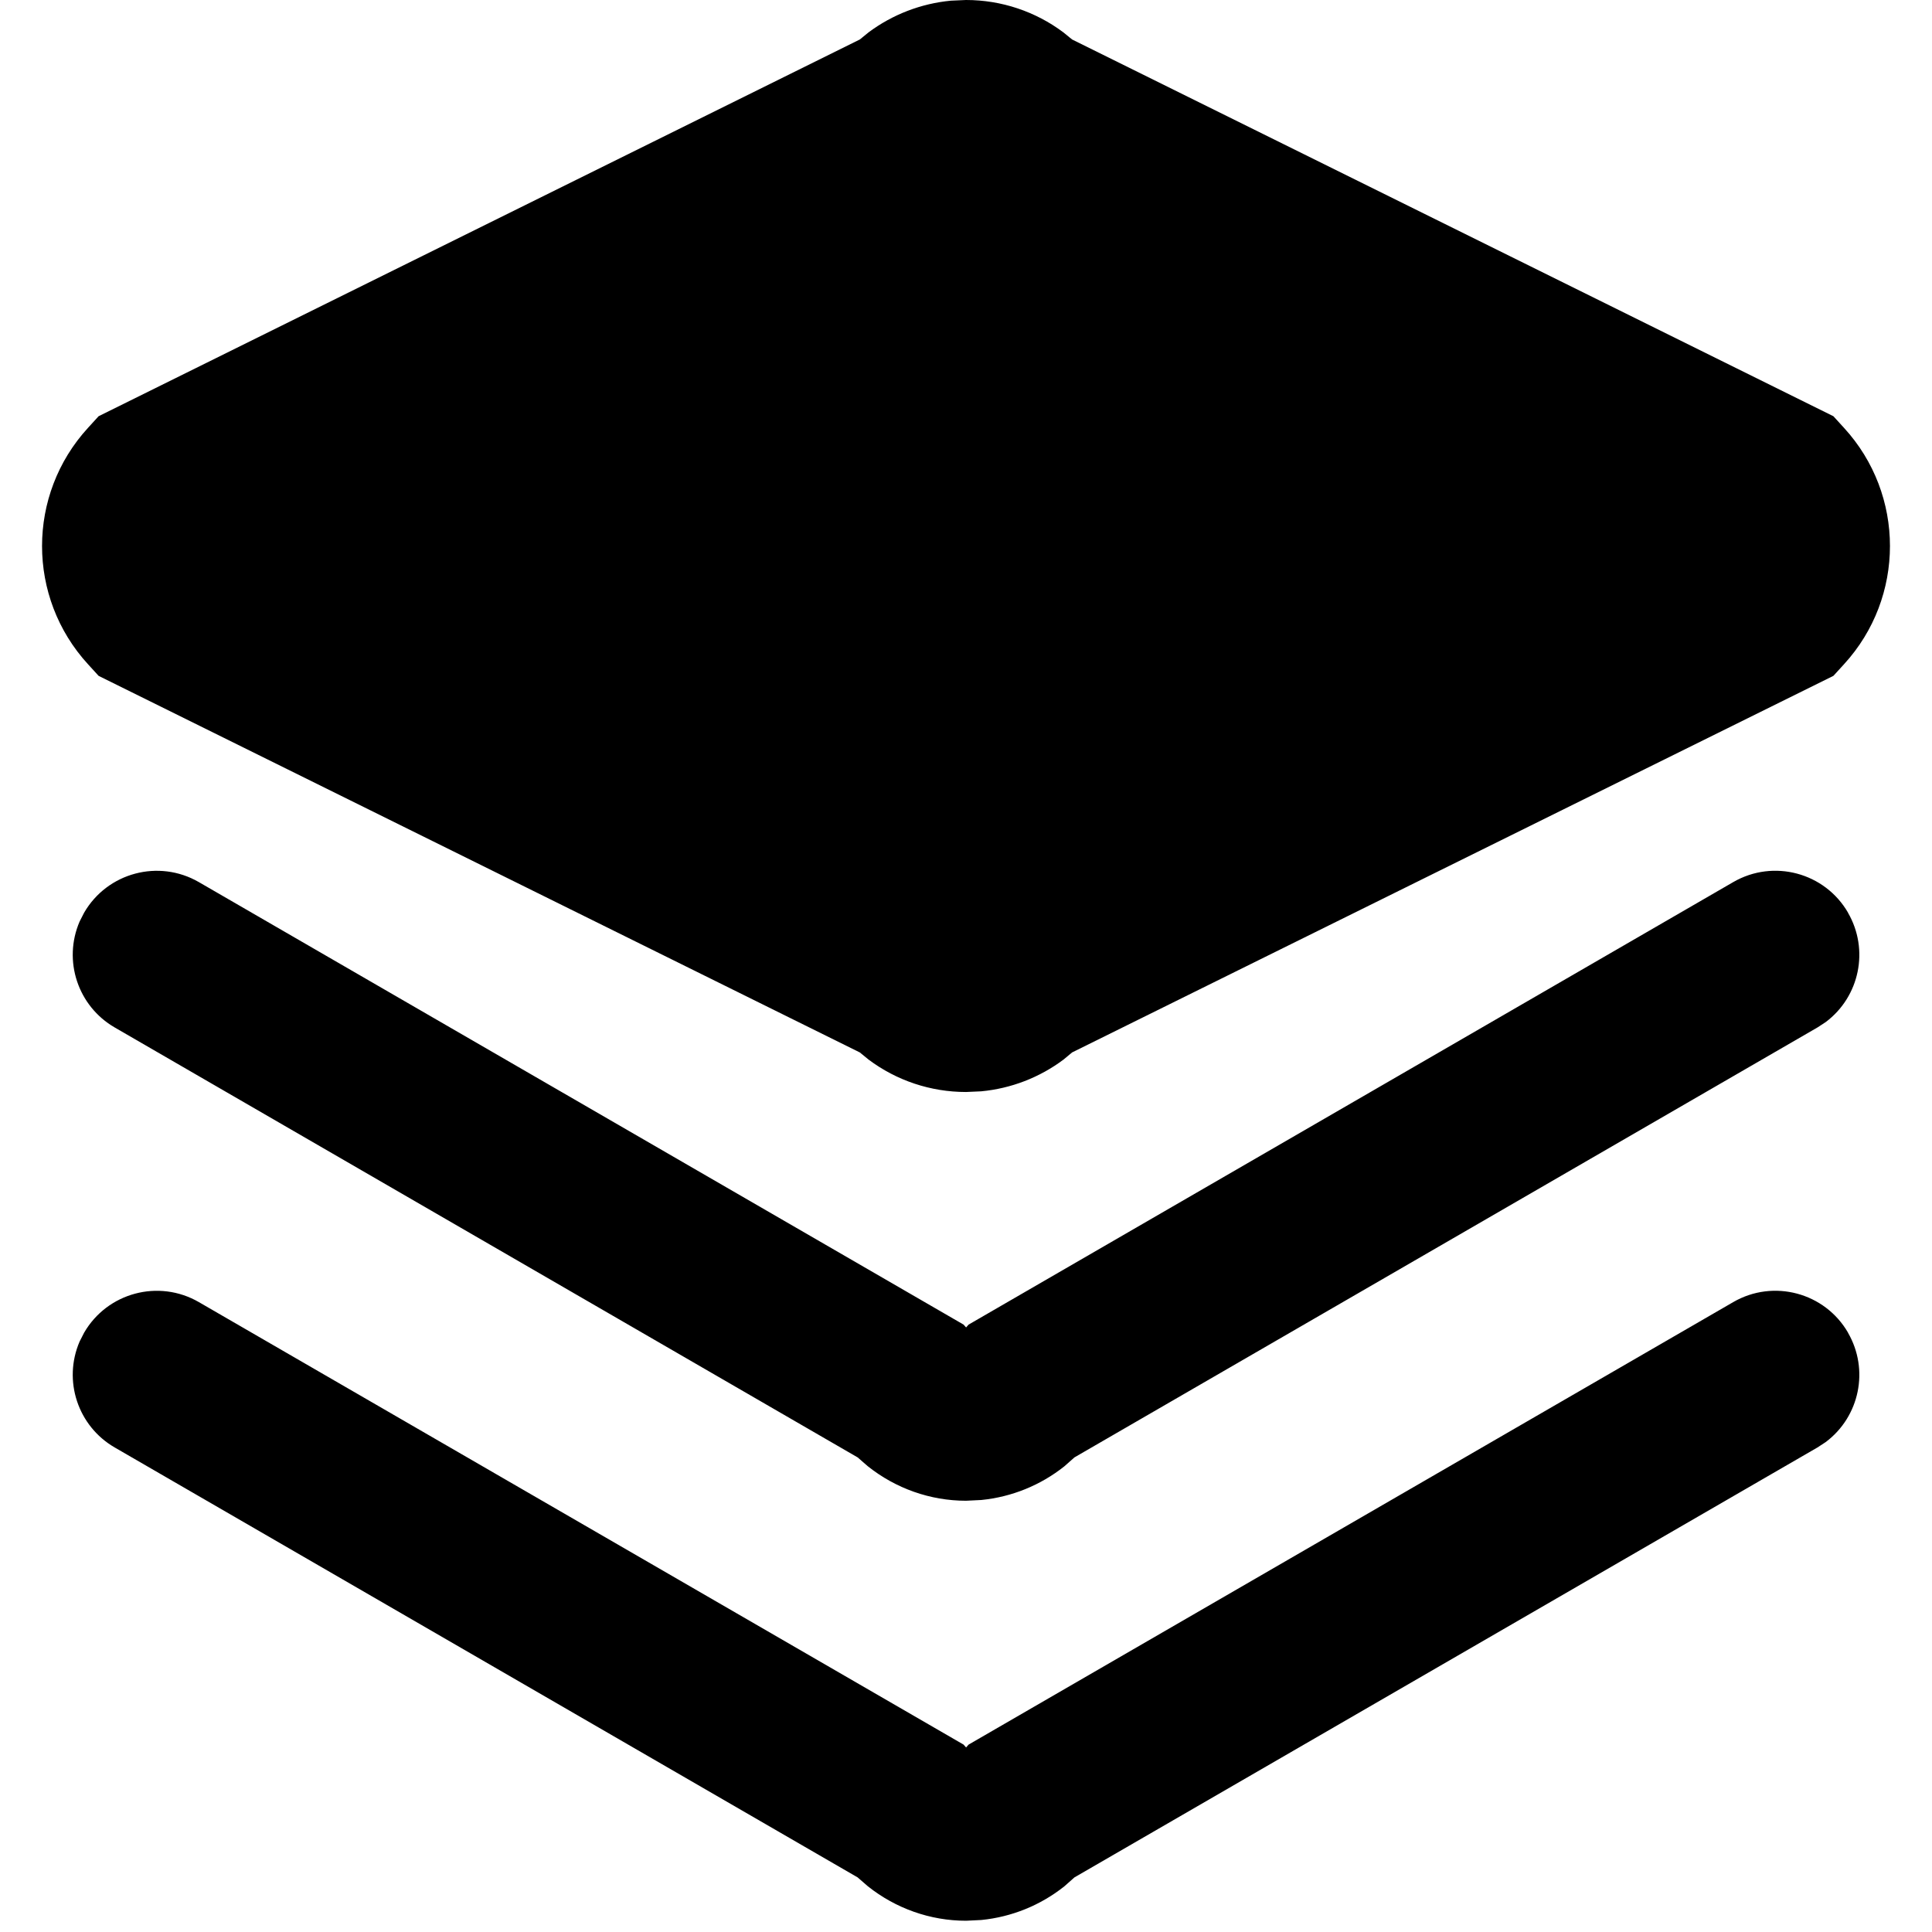
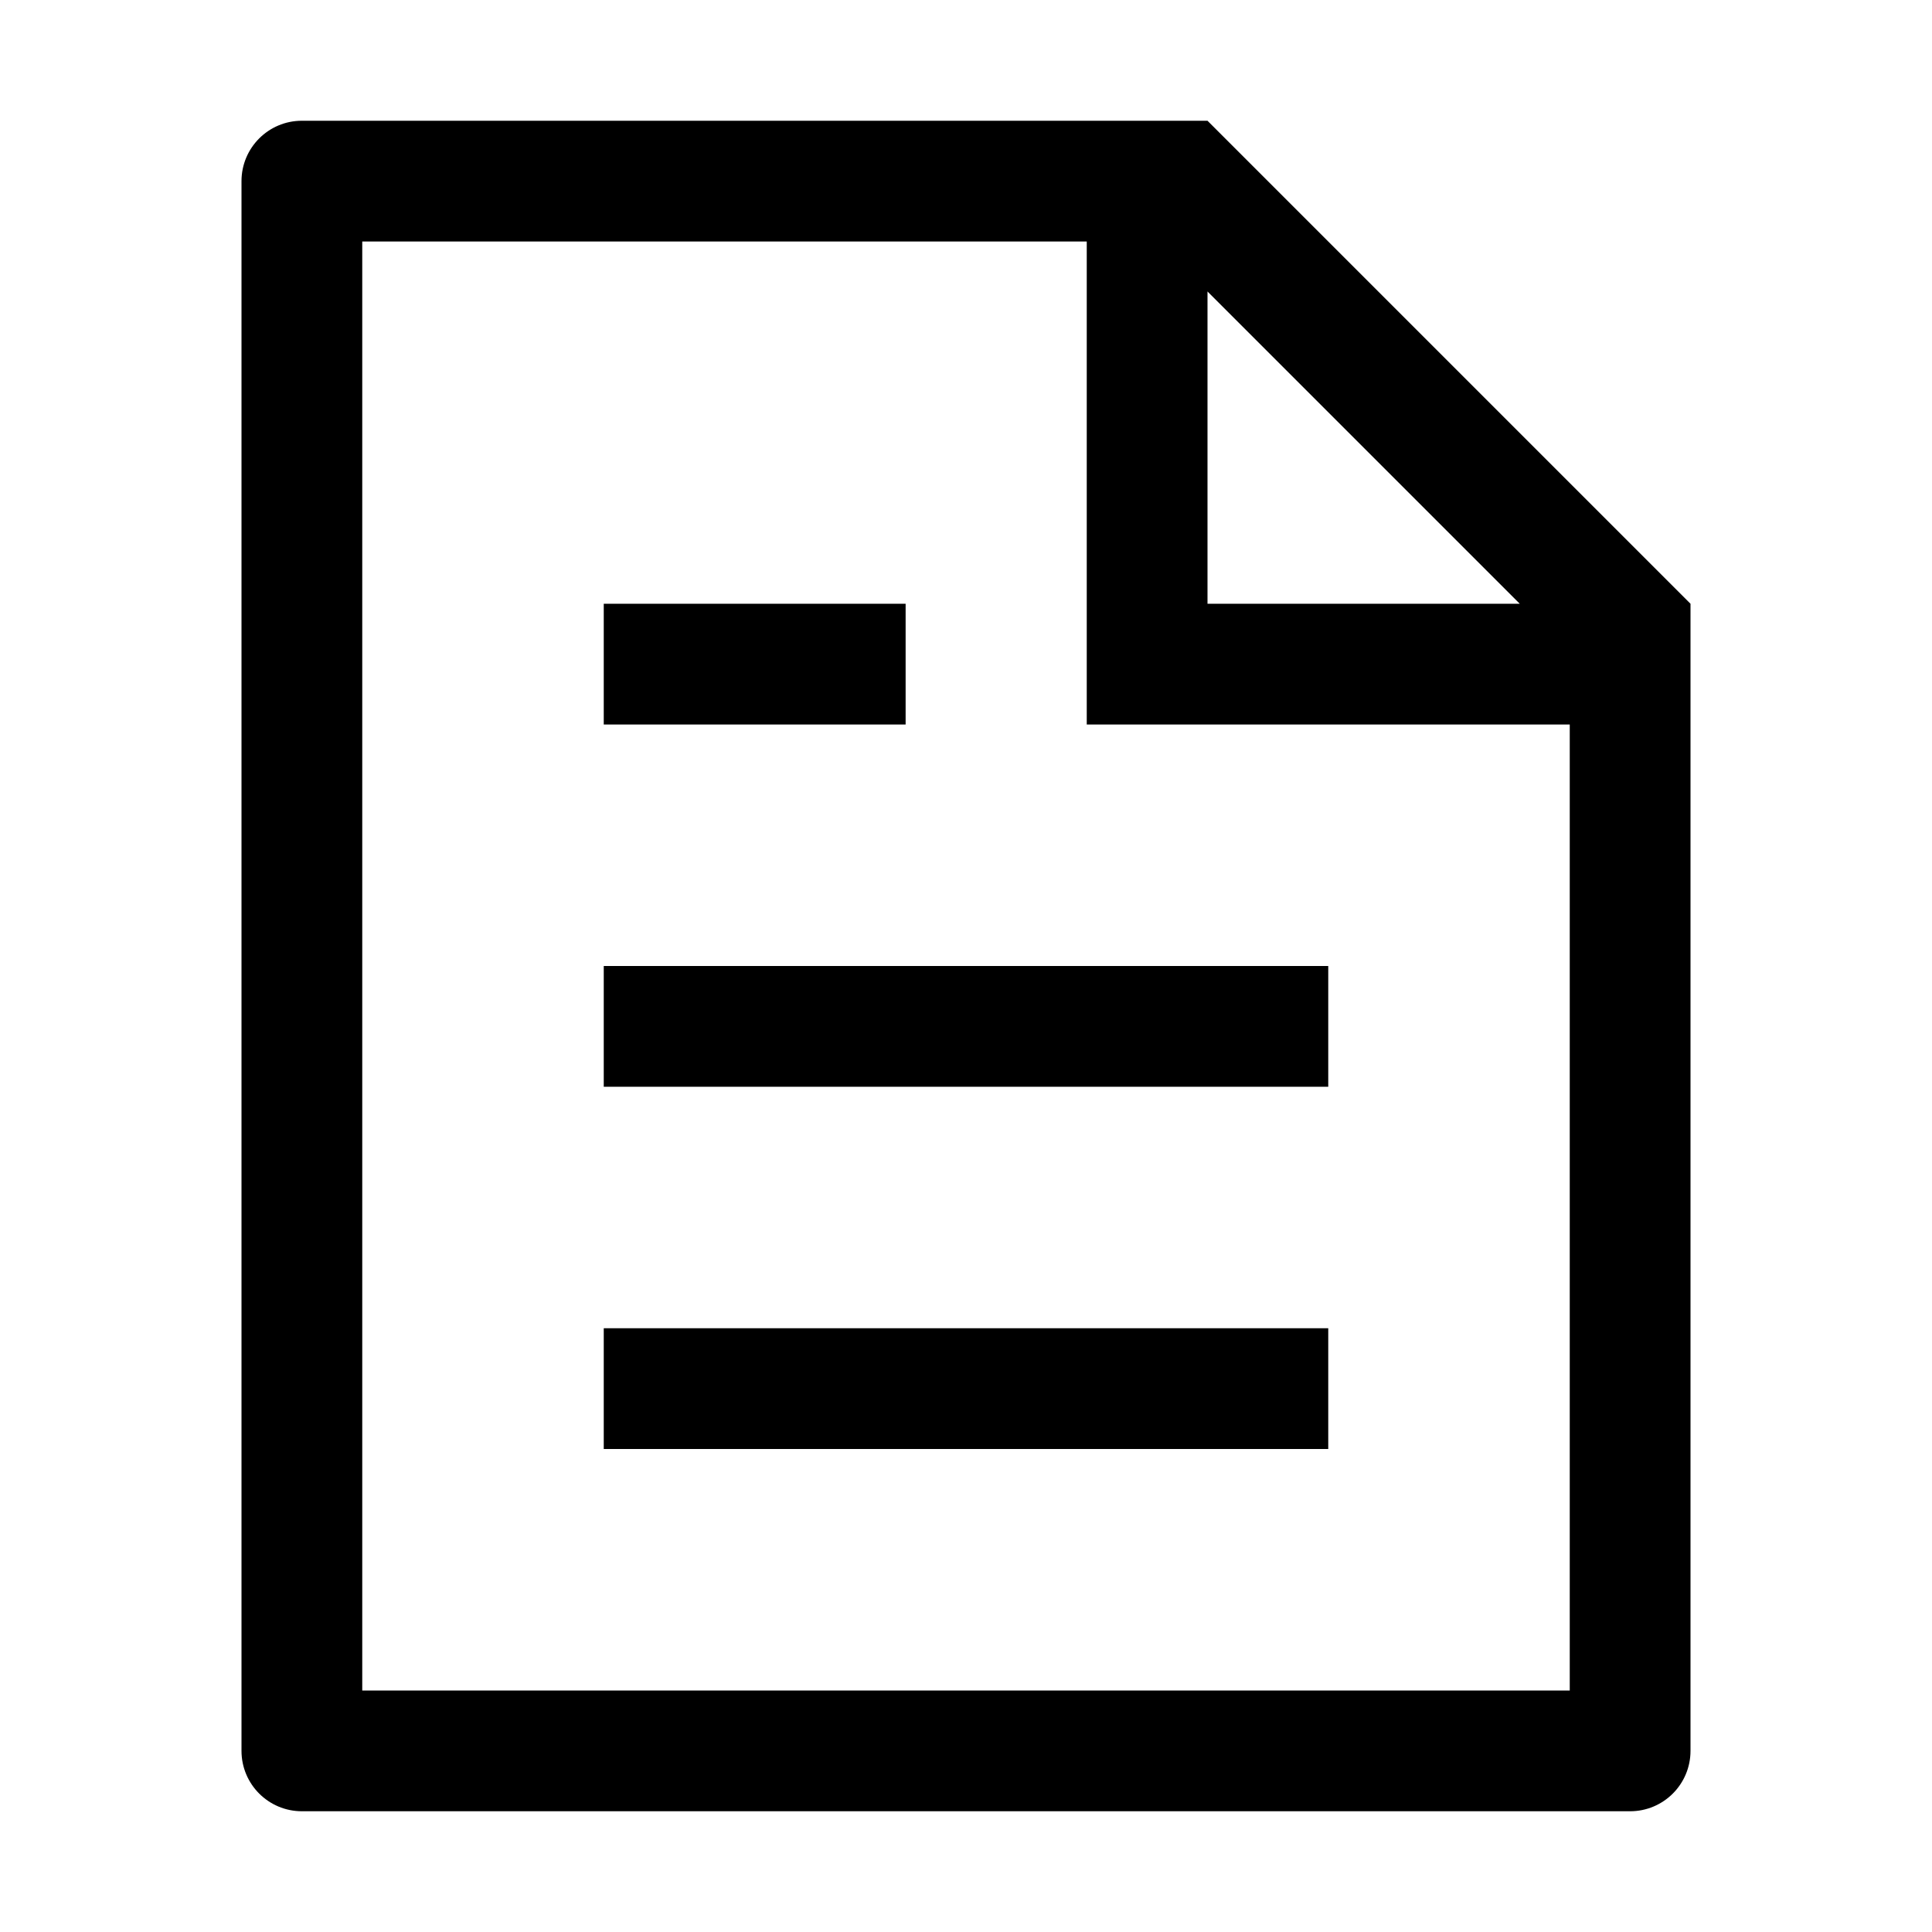
- <svg xmlns="http://www.w3.org/2000/svg" t="1609379540538" class="icon" viewBox="0 0 1024 1024" version="1.1" p-id="5454" width="200" height="200">
-   <defs>
-     <style type="text/css" />
-   </defs>
-   <path d="M979.478 706.382a44.522 44.522 0 0 1-11.843 57.967l-4.363 2.849-393.795 227.862-5.387 4.764a84.013 84.013 0 0 1-43.943 17.809l-8.103 0.401c-19.055 0-37.309-6.545-52.046-18.254l-5.432-4.719-393.75-227.862a44.522 44.522 0 0 1-18.61-56.186l2.36-4.63a44.522 44.522 0 0 1 60.817-16.25l405.326 234.541 1.336 1.514 1.336-1.514 405.281-234.541a44.522 44.522 0 0 1 60.861 16.25z m0-222.609a44.522 44.522 0 0 1-11.843 57.967l-4.363 2.849-393.795 227.862-5.387 4.764a84.013 84.013 0 0 1-43.943 17.809l-8.103 0.401c-19.055 0-37.309-6.545-52.046-18.254l-5.432-4.719-393.75-227.862a44.522 44.522 0 0 1-18.61-56.186l2.36-4.63a44.522 44.522 0 0 1 60.817-16.25l405.326 234.541 1.336 1.514 1.336-1.514 405.281-234.541a44.522 44.522 0 0 1 60.861 16.25zM512 0c18.788 0 36.864 6.099 51.645 17.185l4.586 3.74 403.501 199.68 5.61 6.144c32.501 35.439 32.501 89.889 0 125.329l-5.61 6.144-403.501 199.591-4.541 3.784a86.239 86.239 0 0 1-43.676 16.829L512 578.783c-18.788 0-36.864-6.099-51.645-17.185l-4.63-3.784L52.269 358.222l-5.61-6.144a92.739 92.739 0 0 1 0-125.329l5.61-6.144L455.725 20.925l4.586-3.74c12.689-9.483 27.826-15.315 43.676-16.829z" p-id="5455" />
+ <svg xmlns="http://www.w3.org/2000/svg" data-v-175a0f35="" viewBox="0 0 1024 1024">
+   <path fill="currentColor" d="M832 384H576V128H192v768h640zm-26.496-64L640 154.496V320zM160 64h480l256 256v608a32 32 0 0 1-32 32H160a32 32 0 0 1-32-32V96a32 32 0 0 1 32-32m160 448h384v64H320zm0-192h160v64H320zm0 384h384v64H320z" />
</svg>
